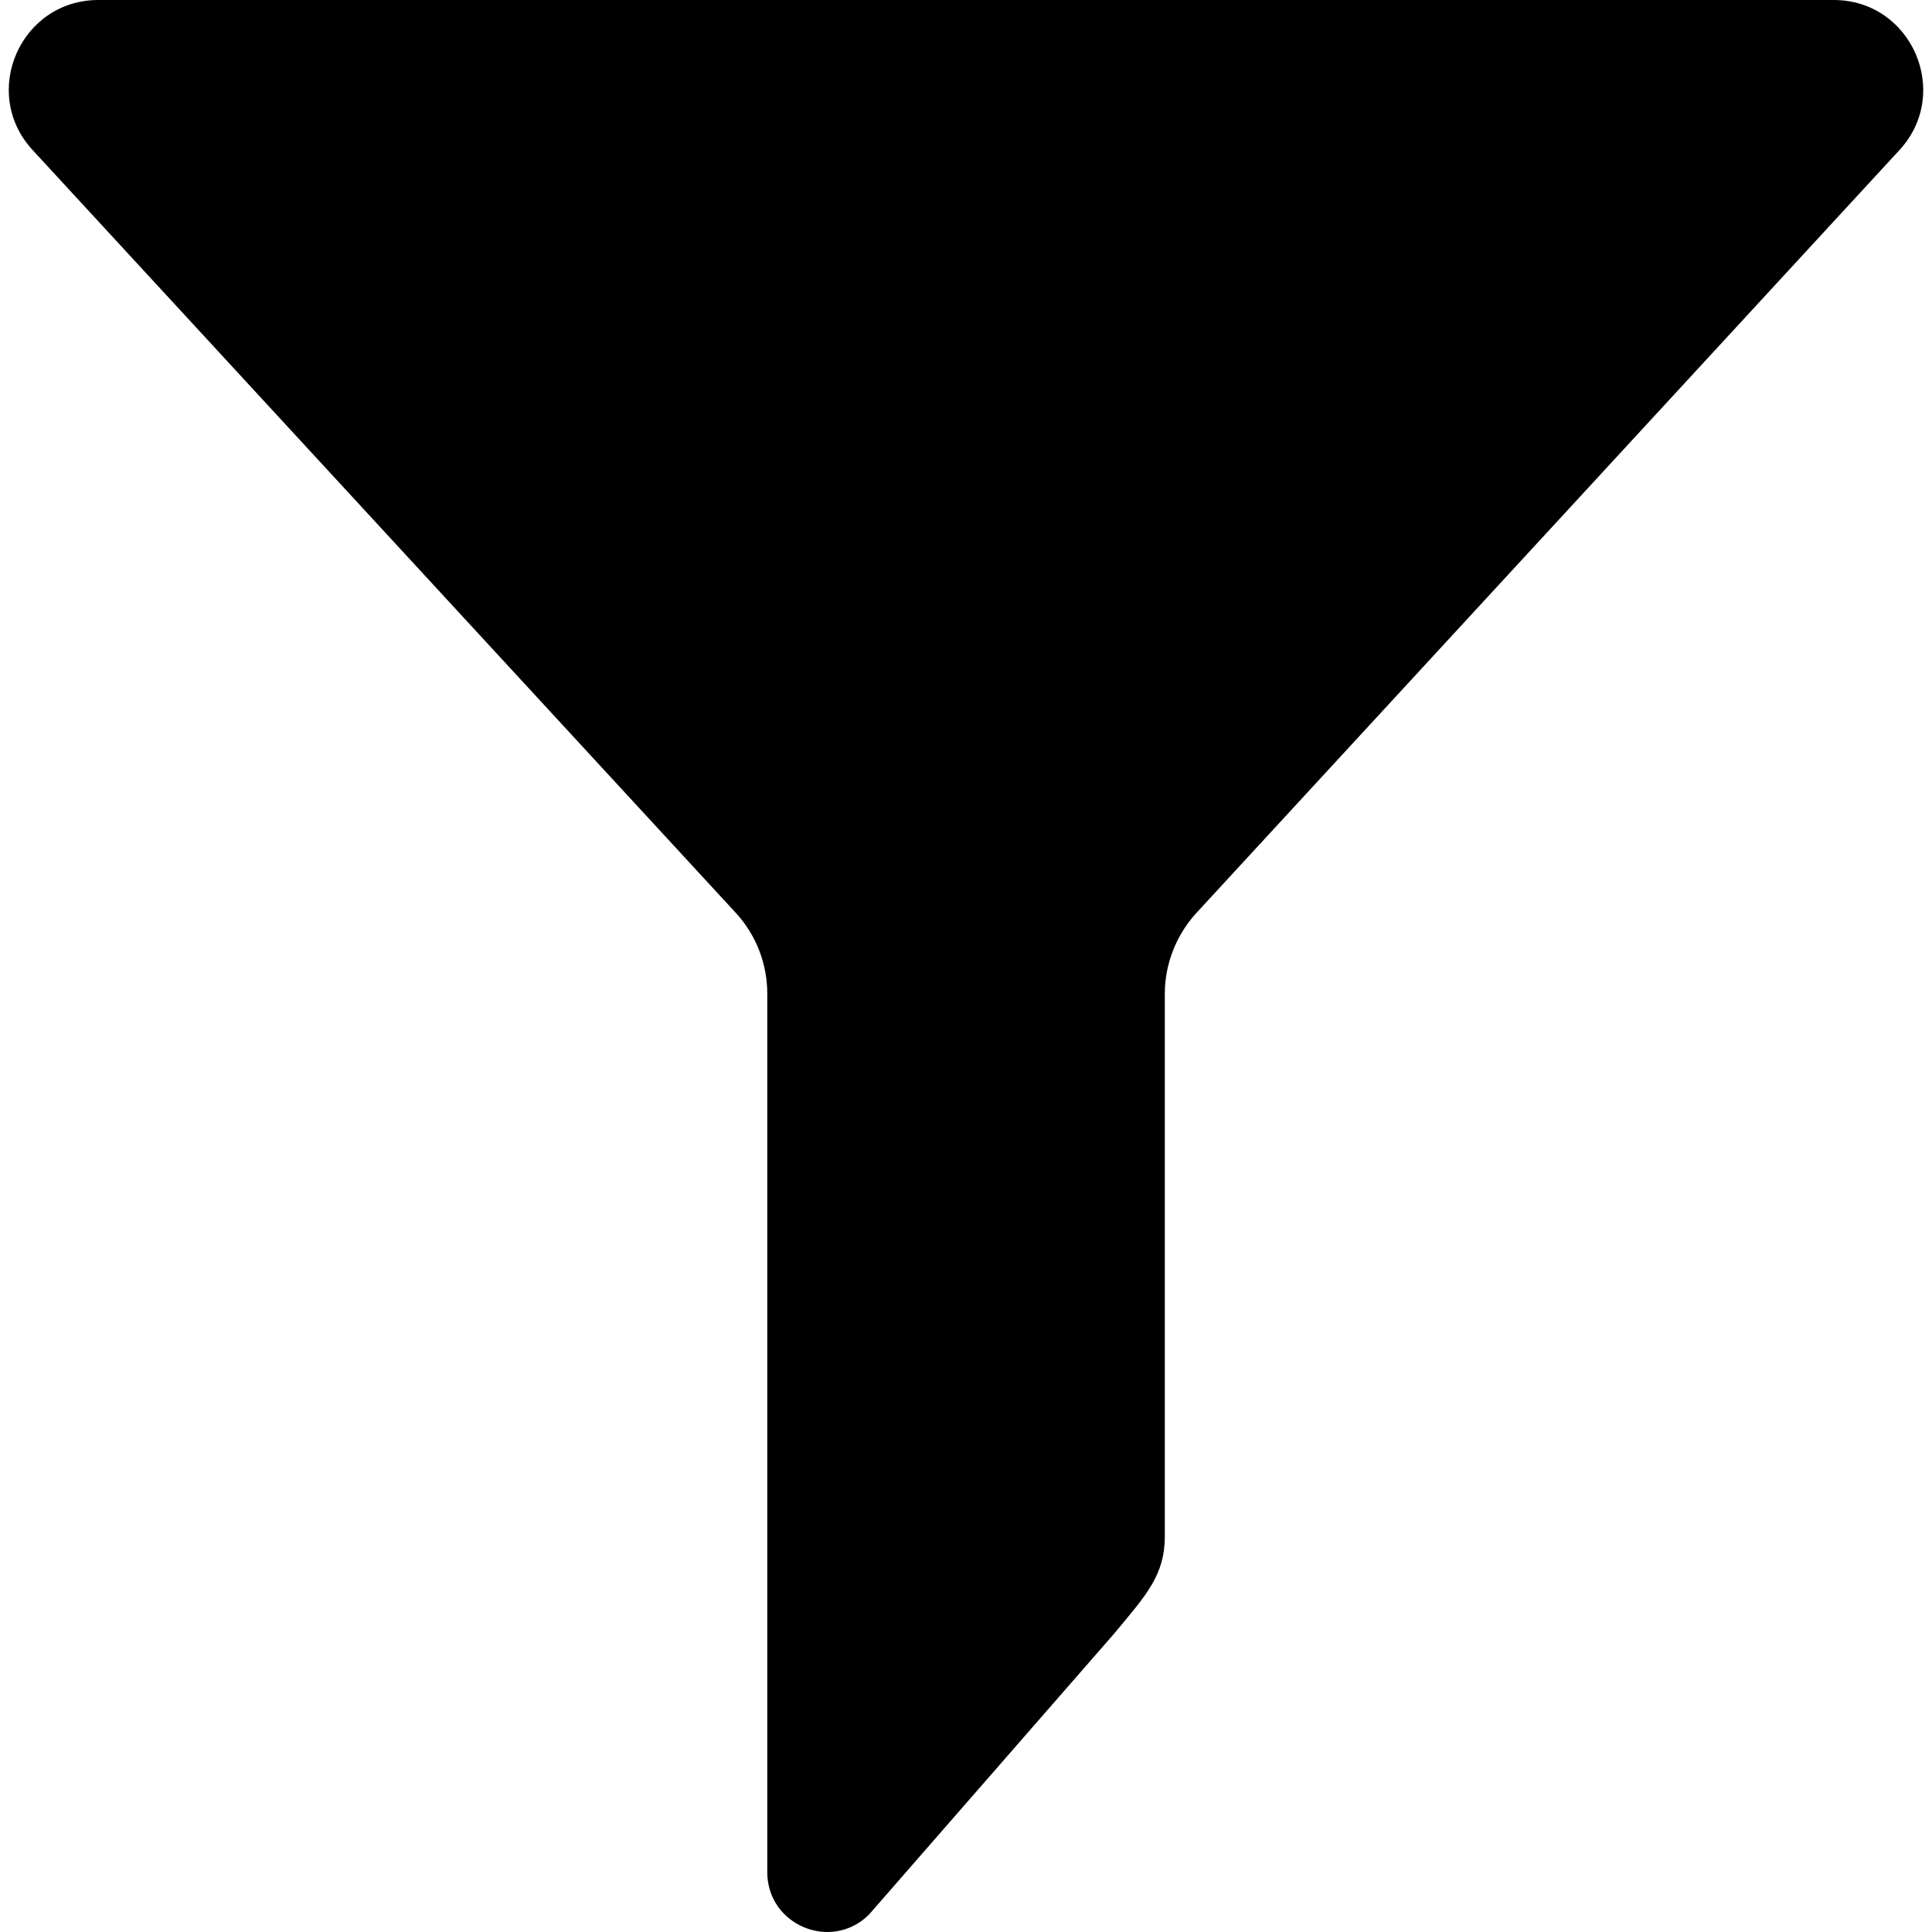
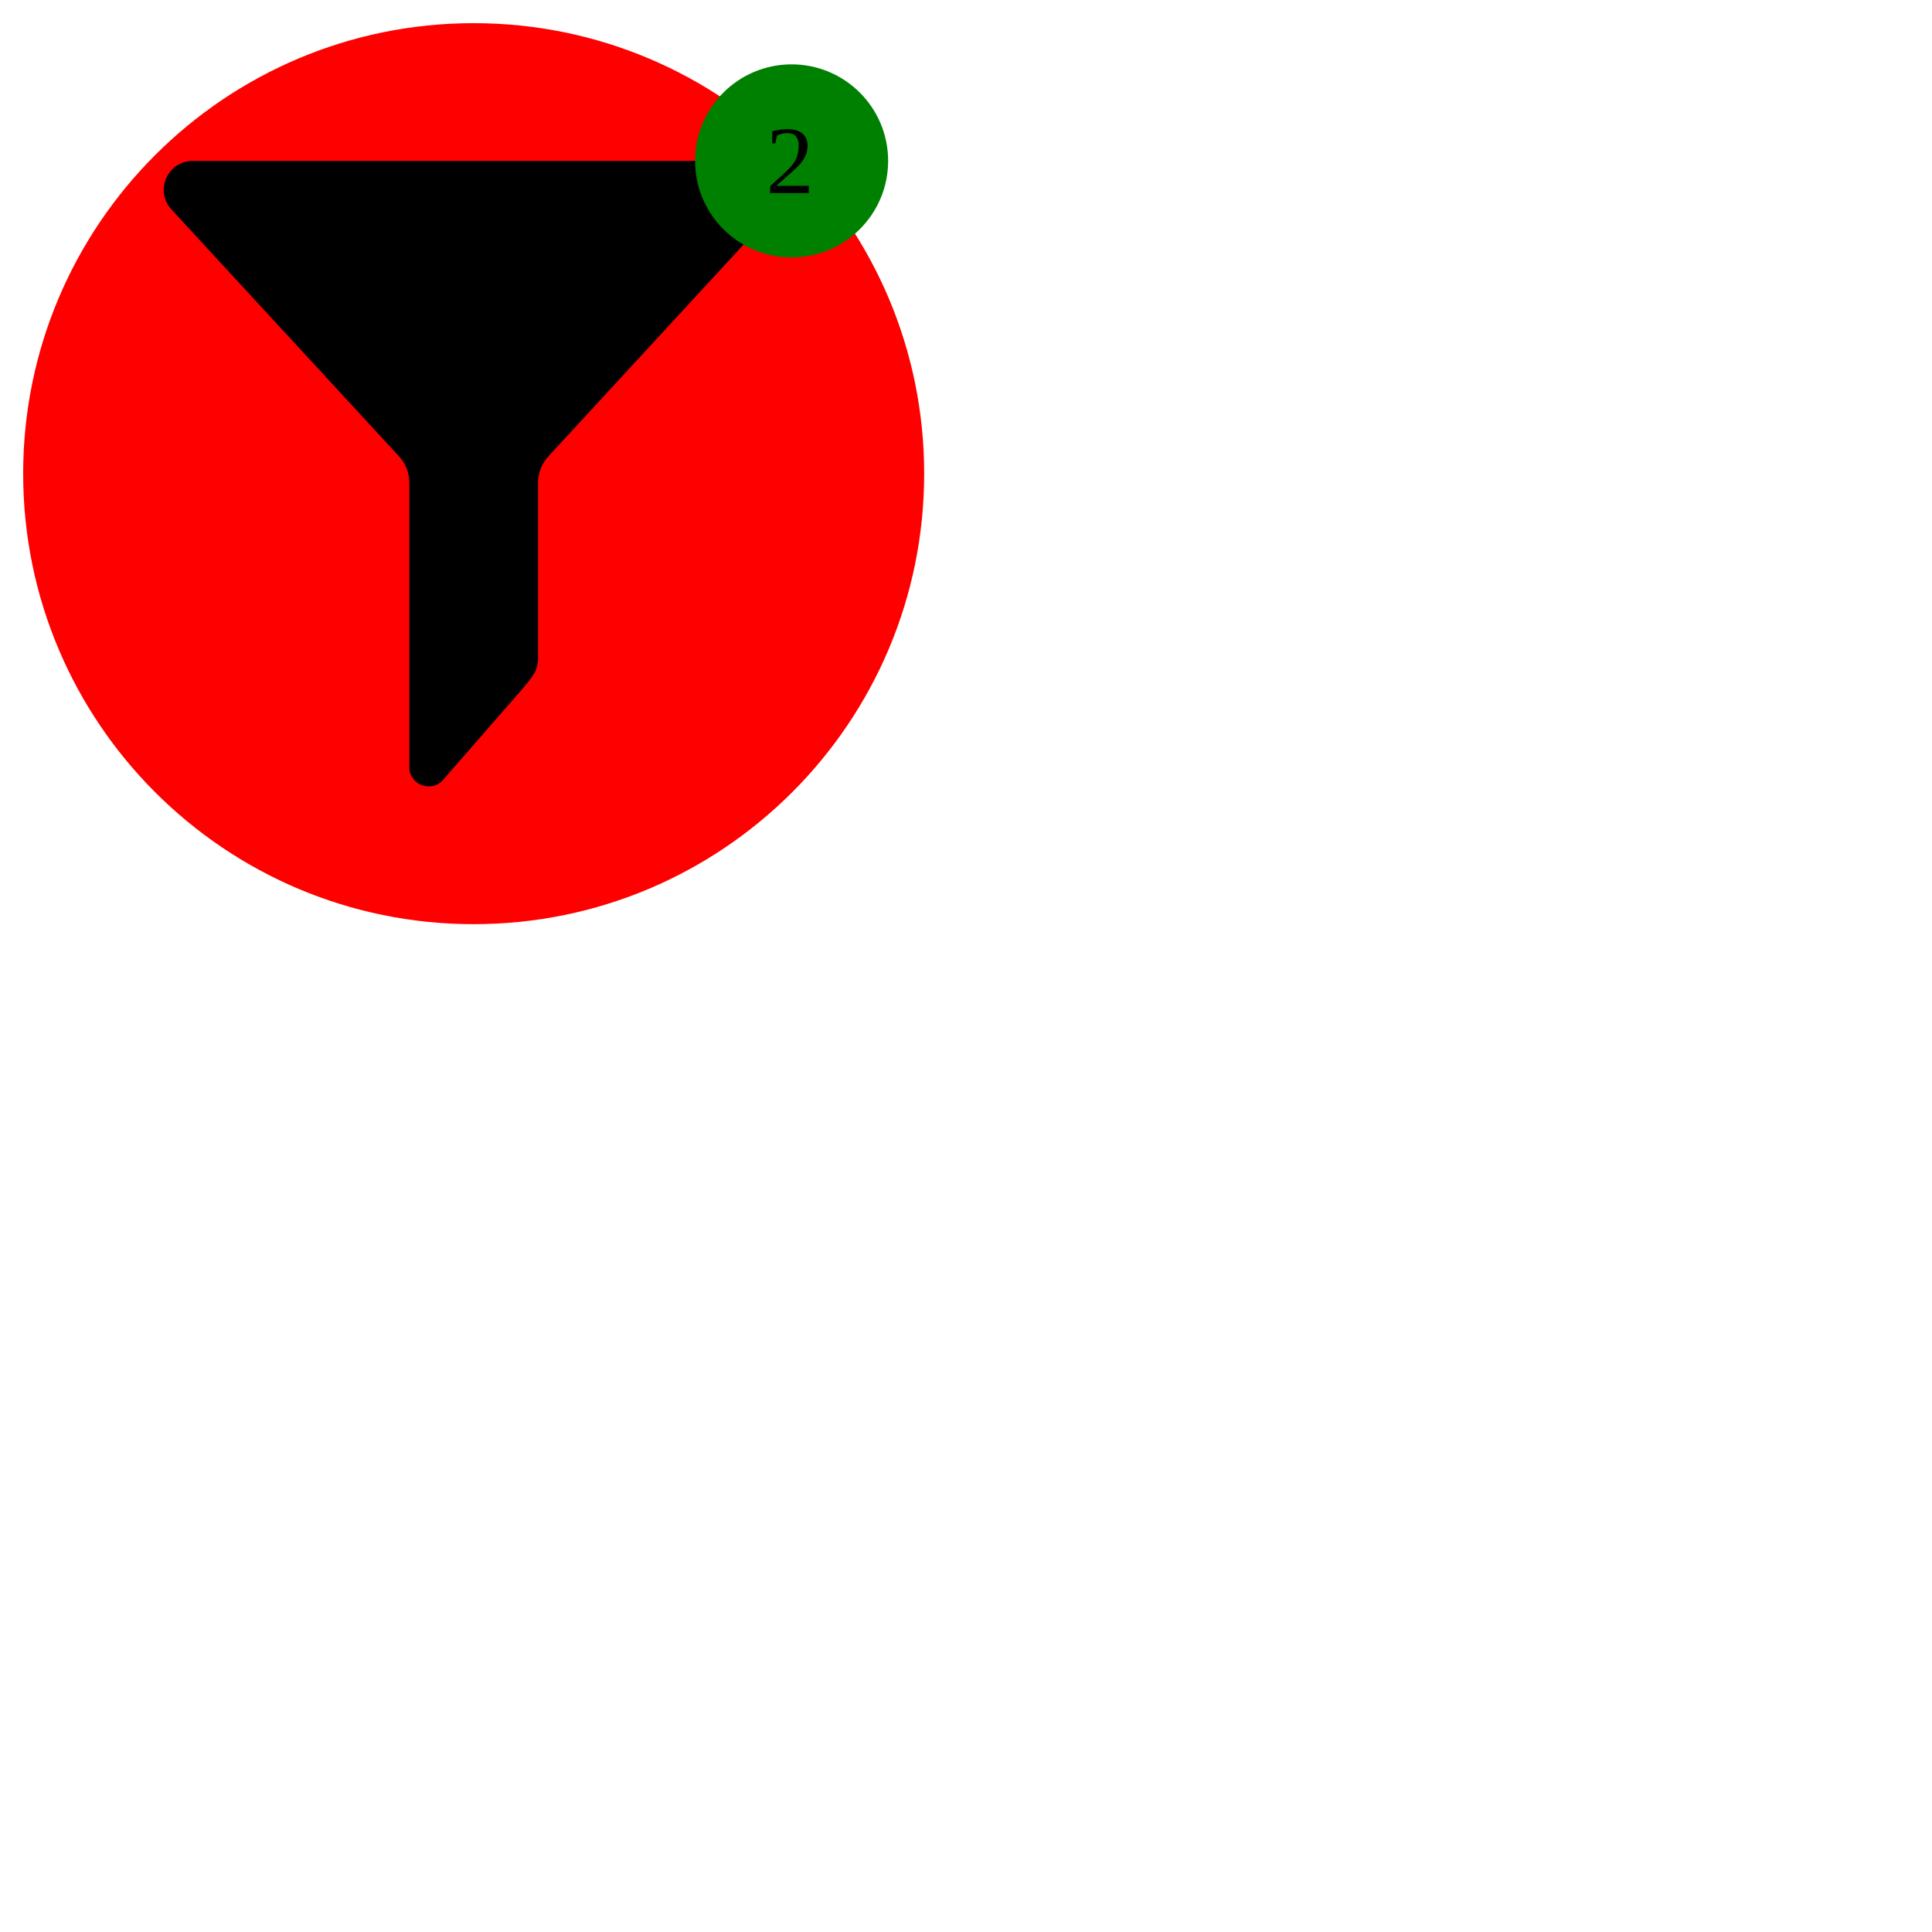
- <svg xmlns="http://www.w3.org/2000/svg" version="1.1" id="Capa_1" x="0px" y="0px" width="971.986px" height="971.986px" viewBox="0 0 971.986 971.986" style="enable-background:new 0 0 971.986 971.986;" xml:space="preserve">
+ <svg xmlns="http://www.w3.org/2000/svg" version="1.1" id="Capa_1" x="0px" y="0px" width="971.986px" height="971.986px" viewBox="-250 -250 3001.986 3001.986" style="enable-background:new 0 0 971.986 971.986;" xml:space="preserve">
  <g>
-     <path d="M370.216,459.3c10.2,11.1,15.8,25.6,15.8,40.6v442c0,26.601,32.1,40.101,51.1,21.4l123.3-141.3   c16.5-19.8,25.6-29.601,25.6-49.2V500c0-15,5.7-29.5,15.8-40.601L955.615,75.5c26.5-28.8,6.101-75.5-33.1-75.5h-873   c-39.2,0-59.7,46.6-33.1,75.5L370.216,459.3z" />
+     <circle class="background" cx="485.993" cy="485.993" r="700" fill="red" />
+     <path class="icon" d="M370.216,459.3c10.2,11.1,15.8,25.6,15.8,40.6v442c0,26.601,32.1,40.101,51.1,21.4l123.3-141.3    c16.5-19.8,25.6-29.601,25.6-49.2V500c0-15,5.7-29.5,15.8-40.601L955.615,75.5c26.5-28.8,6.101-75.5-33.1-75.5h-873    c-39.2,0-59.7,46.6-33.1,75.5L370.216,459.3z" />
  </g>
-   <g>
- </g>
-   <g>
- </g>
-   <g>
- </g>
-   <g>
- </g>
-   <g>
- </g>
-   <g>
- </g>
-   <g>
- </g>
-   <g>
- </g>
-   <g>
- </g>
-   <g>
- </g>
-   <g>
- </g>
-   <g>
- </g>
-   <g>
- </g>
-   <g>
- </g>
-   <g>
- </g>
+   <g class="counter">
+     <circle cx="980" cy="0" r="150" fill="green" />
+     <text x="940" y="50" style="font-size: 150px;">2</text>
+   </g>
</svg>
